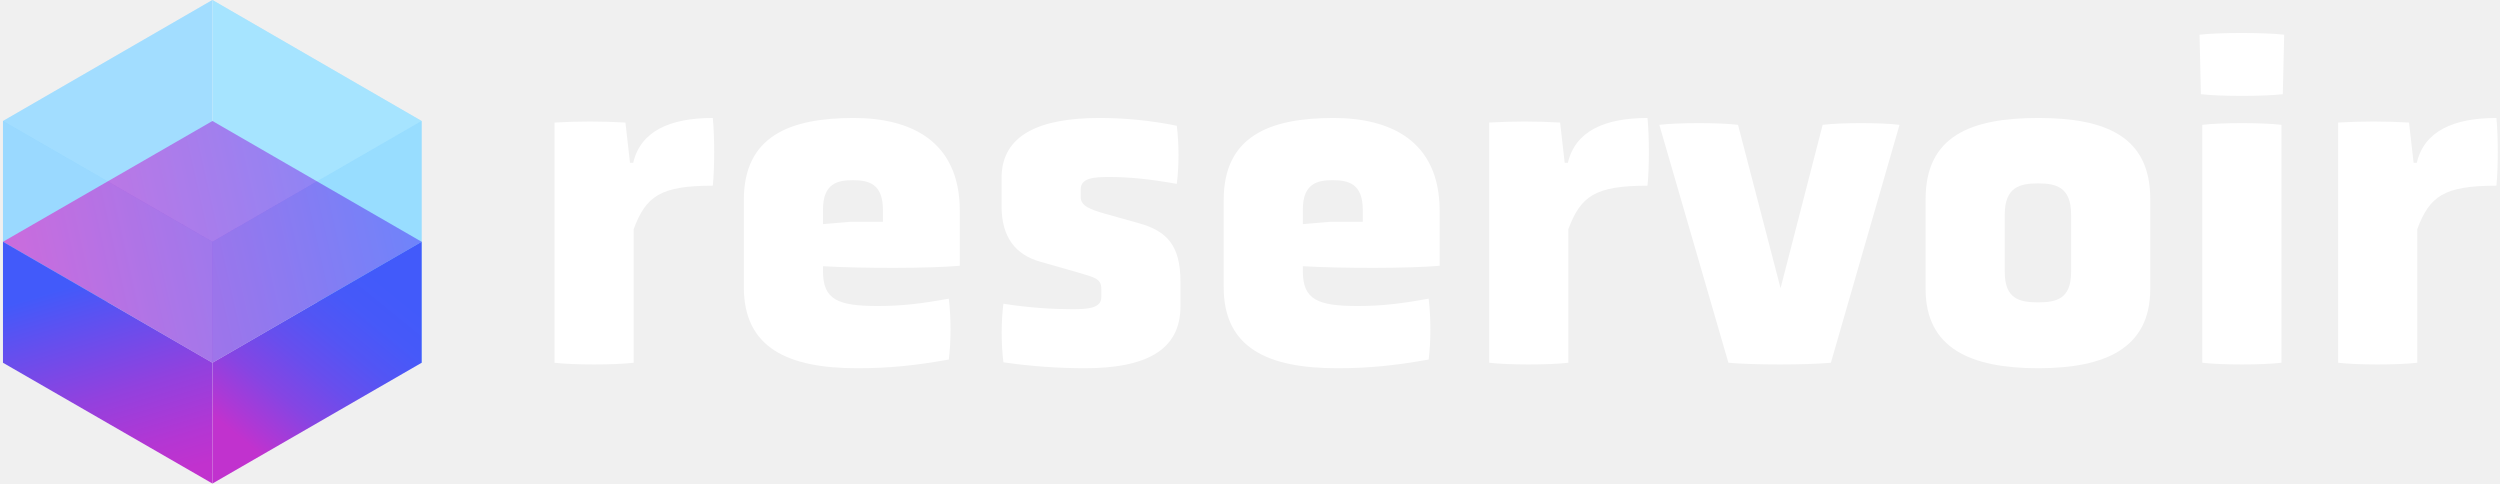
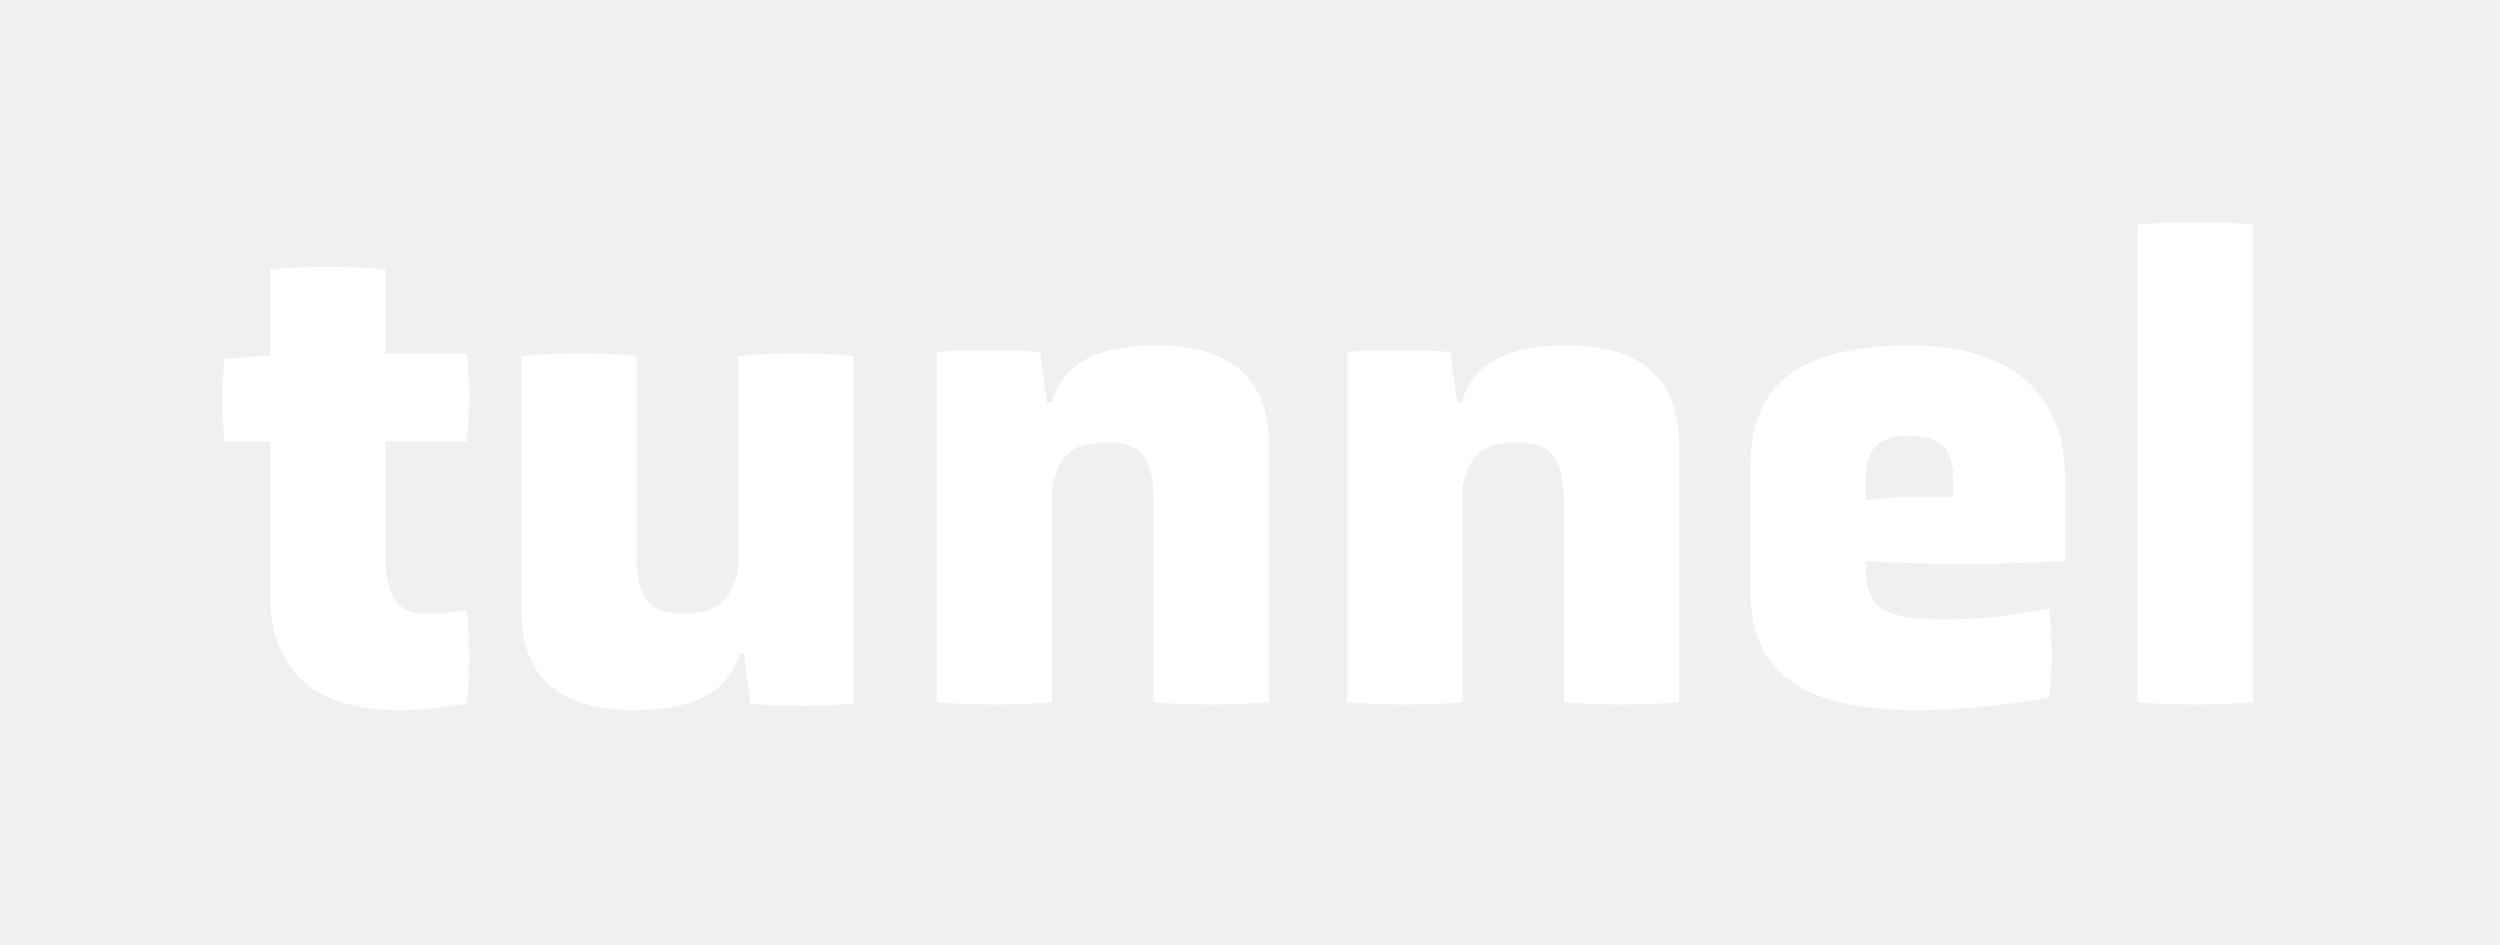
- <svg xmlns="http://www.w3.org/2000/svg" width="765" height="148" viewBox="0 0 765 148" fill="none">
-   <g clip-path="url(#clip0_402_75)">
-     <path d="M129.024 111.005L65.003 73.98V0L129.024 37.025V111.005Z" fill="#80D8FF" />
-     <path d="M0.912 111.005L65.001 73.98V0L0.912 37.025V111.005Z" fill="#7ACFFF" />
-     <path d="M65.001 111.005L129.021 73.981L65.001 37.025L0.912 73.981L65.001 111.005Z" fill="url(#paint0_linear_402_75)" />
-     <path opacity="0.3" d="M65.001 147.961L0.912 111.005V37.025L65.001 73.981V147.961Z" fill="#E4F0FE" />
-     <path d="M0.912 111.004L65.001 147.96V111.004L0.912 73.98V111.004Z" fill="url(#paint1_linear_402_75)" />
-     <path opacity="0.3" d="M65.003 147.961L129.024 111.005V37.025L65.003 73.981V147.961Z" fill="#D0E6FF" />
-     <path d="M129.024 111.004L65.003 147.96V111.004L129.024 73.98V111.004Z" fill="url(#paint2_linear_402_75)" />
-     <path opacity="0.3" d="M65.001 73.98L129.021 37.025L65.001 0L0.912 37.025L65.001 73.98Z" fill="white" />
-     <path d="M169.68 111C175.42 111.7 188.16 111.7 193.9 111V70.12C197.68 60.04 202.02 56.82 218.12 56.82C218.68 51.22 218.68 41.84 218.12 36.1C204.96 36.1 196 40.16 193.76 49.82H192.78L191.38 37.5C184.1 37.08 176.96 37.08 169.68 37.5V111Z" fill="white" />
-     <path d="M293.696 64.52C293.696 42.96 278.436 36.1 261.216 36.1C241.616 36.1 227.616 41.7 227.616 61.16V87.9C227.616 106.52 241.196 112.68 262.336 112.68C272.136 112.68 280.116 111.84 290.336 110.02C291.036 104.42 291.036 97.14 290.336 91.4C282.496 92.8 276.476 93.64 268.636 93.64C256.316 93.64 251.836 91.68 251.836 83V81.46C263.456 82.16 284.736 82.16 293.696 81.32V64.52ZM270.176 67.88H260.096L251.836 68.58V64.1C251.836 56.12 256.316 55.14 260.936 55.14C265.696 55.14 270.176 56.12 270.176 64.24V67.88Z" fill="white" />
-     <path d="M361.22 86.22C361.22 75.02 357.02 70.68 348.48 68.3L337.98 65.36C333.78 64.1 330.7 63.12 330.7 60.32V57.94C330.7 54.44 334.76 54.16 339.38 54.16C345.4 54.16 351.28 54.72 360.1 56.26C360.8 50.66 360.8 44.22 360.1 38.48C351.84 36.8 343.86 36.1 336.44 36.1C318.1 36.1 306.48 41.28 306.48 54.44V63.12C306.48 72.64 310.82 77.96 318.24 80.06L330 83.42C334.48 84.82 337 85.1 337 88.32V90.98C337 94.34 332.8 94.62 328.04 94.62C322.58 94.62 314.88 94.2 307.04 92.94C306.34 98.54 306.34 105.12 307.04 110.86C315.44 112.12 324.26 112.68 331.96 112.68C350.3 112.68 361.22 107.36 361.22 93.78V86.22Z" fill="white" />
-     <path d="M440.532 64.52C440.532 42.96 425.272 36.1 408.052 36.1C388.452 36.1 374.452 41.7 374.452 61.16V87.9C374.452 106.52 388.032 112.68 409.172 112.68C418.972 112.68 426.952 111.84 437.172 110.02C437.872 104.42 437.872 97.14 437.172 91.4C429.332 92.8 423.312 93.64 415.472 93.64C403.152 93.64 398.672 91.68 398.672 83V81.46C410.292 82.16 431.572 82.16 440.532 81.32V64.52ZM417.012 67.88H406.932L398.672 68.58V64.1C398.672 56.12 403.152 55.14 407.772 55.14C412.532 55.14 417.012 56.12 417.012 64.24V67.88Z" fill="white" />
-     <path d="M455.696 111C461.436 111.7 474.176 111.7 479.916 111V70.12C483.696 60.04 488.036 56.82 504.136 56.82C504.696 51.22 504.696 41.84 504.136 36.1C490.976 36.1 482.016 40.16 479.776 49.82H478.796L477.396 37.5C470.116 37.08 462.976 37.08 455.696 37.5V111Z" fill="white" />
-     <path d="M528.892 111C536.452 111.7 552.692 111.7 560.252 111L581.252 38.2C575.652 37.5 563.332 37.5 557.732 38.2L544.852 88.18L531.832 38.2C526.232 37.5 513.492 37.5 507.752 38.2L528.892 111Z" fill="white" />
-     <path d="M657.977 60.88C657.977 41.7 644.257 36.1 623.677 36.1C602.957 36.1 589.237 41.7 589.237 60.88V88.46C589.237 106.52 602.957 112.68 623.677 112.68C644.257 112.68 657.977 106.52 657.977 88.46V60.88ZM633.757 83.28C633.757 91.54 629.137 92.52 623.677 92.52C618.077 92.52 613.457 91.54 613.457 83.28V65.64C613.457 57.24 618.077 56.12 623.677 56.12C629.137 56.12 633.757 57.24 633.757 65.64V83.28Z" fill="white" />
-     <path d="M673.899 111C679.639 111.7 692.379 111.7 698.119 111V38.2C692.379 37.5 679.639 37.5 673.899 38.2V111ZM698.959 10.62C693.079 9.92 678.799 9.92 673.059 10.62L673.479 28.82C679.219 29.52 692.799 29.52 698.539 28.82L698.959 10.62Z" fill="white" />
-     <path d="M715.461 111C721.201 111.7 733.941 111.7 739.681 111V70.12C743.461 60.04 747.801 56.82 763.901 56.82C764.461 51.22 764.461 41.84 763.901 36.1C750.741 36.1 741.781 40.16 739.541 49.82H738.561L737.161 37.5C729.881 37.08 722.741 37.08 715.461 37.5V111Z" fill="white" />
-   </g>
-   <defs>
-     <linearGradient id="paint0_linear_402_75" x1="3.309" y1="87.793" x2="128.355" y2="59.843" gradientUnits="userSpaceOnUse">
-       <stop stop-color="#C132CE" />
-       <stop offset="1" stop-color="#425AFA" />
-     </linearGradient>
-     <linearGradient id="paint1_linear_402_75" x1="25.546" y1="86.378" x2="43.989" y2="147.733" gradientUnits="userSpaceOnUse">
-       <stop stop-color="#425AFA" />
-       <stop offset="0.16" stop-color="#5A52F2" />
-       <stop offset="0.55" stop-color="#9241DE" />
-       <stop offset="0.84" stop-color="#B436D3" />
-       <stop offset="1" stop-color="#C132CE" />
-     </linearGradient>
-     <linearGradient id="paint2_linear_402_75" x1="76.326" y1="136.381" x2="117.183" y2="86.25" gradientUnits="userSpaceOnUse">
-       <stop stop-color="#C132CE" />
-       <stop offset="0.1" stop-color="#AB39D6" />
-       <stop offset="0.28" stop-color="#8545E3" />
-       <stop offset="0.47" stop-color="#684EED" />
-       <stop offset="0.65" stop-color="#5355F4" />
-       <stop offset="0.83" stop-color="#4659F9" />
-       <stop offset="1" stop-color="#425AFA" />
-     </linearGradient>
-     <clipPath id="clip0_402_75">
-       <rect width="765" height="148" fill="white" />
-     </clipPath>
-   </defs>
+ <svg xmlns="http://www.w3.org/2000/svg" width="45" height="17" viewBox="0 0 45 17" fill="none">
+   <path d="M38.474 12.637V4.045C38.966 3.985 40.058 3.985 40.55 4.045V12.637C40.058 12.697 38.966 12.697 38.474 12.637Z" fill="white" />
+   <path d="M37.174 8.653V10.093C36.406 10.165 34.582 10.165 33.586 10.105V10.237C33.586 10.981 33.97 11.149 35.026 11.149C35.698 11.149 36.214 11.077 36.886 10.957C36.946 11.449 36.946 12.073 36.886 12.553C36.01 12.709 35.326 12.781 34.486 12.781C32.674 12.781 31.51 12.253 31.51 10.657V8.365C31.51 6.697 32.71 6.217 34.39 6.217C35.866 6.217 37.174 6.805 37.174 8.653ZM35.158 8.941V8.629C35.158 7.933 34.774 7.849 34.366 7.849C33.97 7.849 33.586 7.933 33.586 8.617V9.001L34.294 8.941H35.158Z" fill="white" />
+   <path d="M28.147 12.637V9.013C28.147 8.101 27.799 7.969 27.319 7.969C26.719 7.969 26.491 8.113 26.323 8.737V12.637C25.831 12.697 24.739 12.697 24.247 12.637V6.337C24.727 6.289 25.627 6.289 26.107 6.337L26.227 7.249H26.311C26.515 6.481 27.235 6.217 28.207 6.217C29.371 6.217 30.223 6.673 30.223 8.005V12.637C29.731 12.697 28.627 12.697 28.147 12.637Z" fill="white" />
+   <path d="M20.765 12.637V9.013C20.765 8.101 20.416 7.969 19.936 7.969C19.337 7.969 19.108 8.113 18.941 8.737V12.637C18.448 12.697 17.357 12.697 16.864 12.637V6.337C17.345 6.289 18.244 6.289 18.724 6.337L18.845 7.249H18.928C19.133 6.481 19.852 6.217 20.825 6.217C21.988 6.217 22.84 6.673 22.84 8.005V12.637C22.349 12.697 21.244 12.697 20.765 12.637Z" fill="white" />
+   <path d="M13.502 12.661L13.394 11.761H13.31C13.094 12.529 12.386 12.781 11.402 12.781C10.25 12.781 9.386 12.337 9.386 10.993V6.409C9.878 6.349 10.97 6.349 11.462 6.409V10.009C11.462 10.909 11.81 11.041 12.302 11.041C12.89 11.041 13.13 10.861 13.286 10.273V6.409C13.778 6.349 14.882 6.349 15.362 6.409V12.661C14.882 12.721 13.982 12.721 13.502 12.661Z" fill="white" />
+   <path d="M8.401 7.945H6.937V9.961C6.937 10.981 7.321 11.041 7.741 11.041C7.945 11.041 8.197 11.017 8.401 10.981C8.461 11.461 8.461 12.181 8.401 12.661C7.993 12.745 7.609 12.781 7.153 12.781C5.941 12.781 4.861 12.301 4.861 10.693V7.945H4.045C3.985 7.465 3.985 6.937 4.045 6.457L4.861 6.397V4.849C5.353 4.789 6.445 4.789 6.937 4.849V6.361H8.401C8.461 6.853 8.461 7.465 8.401 7.945Z" fill="white" />
</svg>
